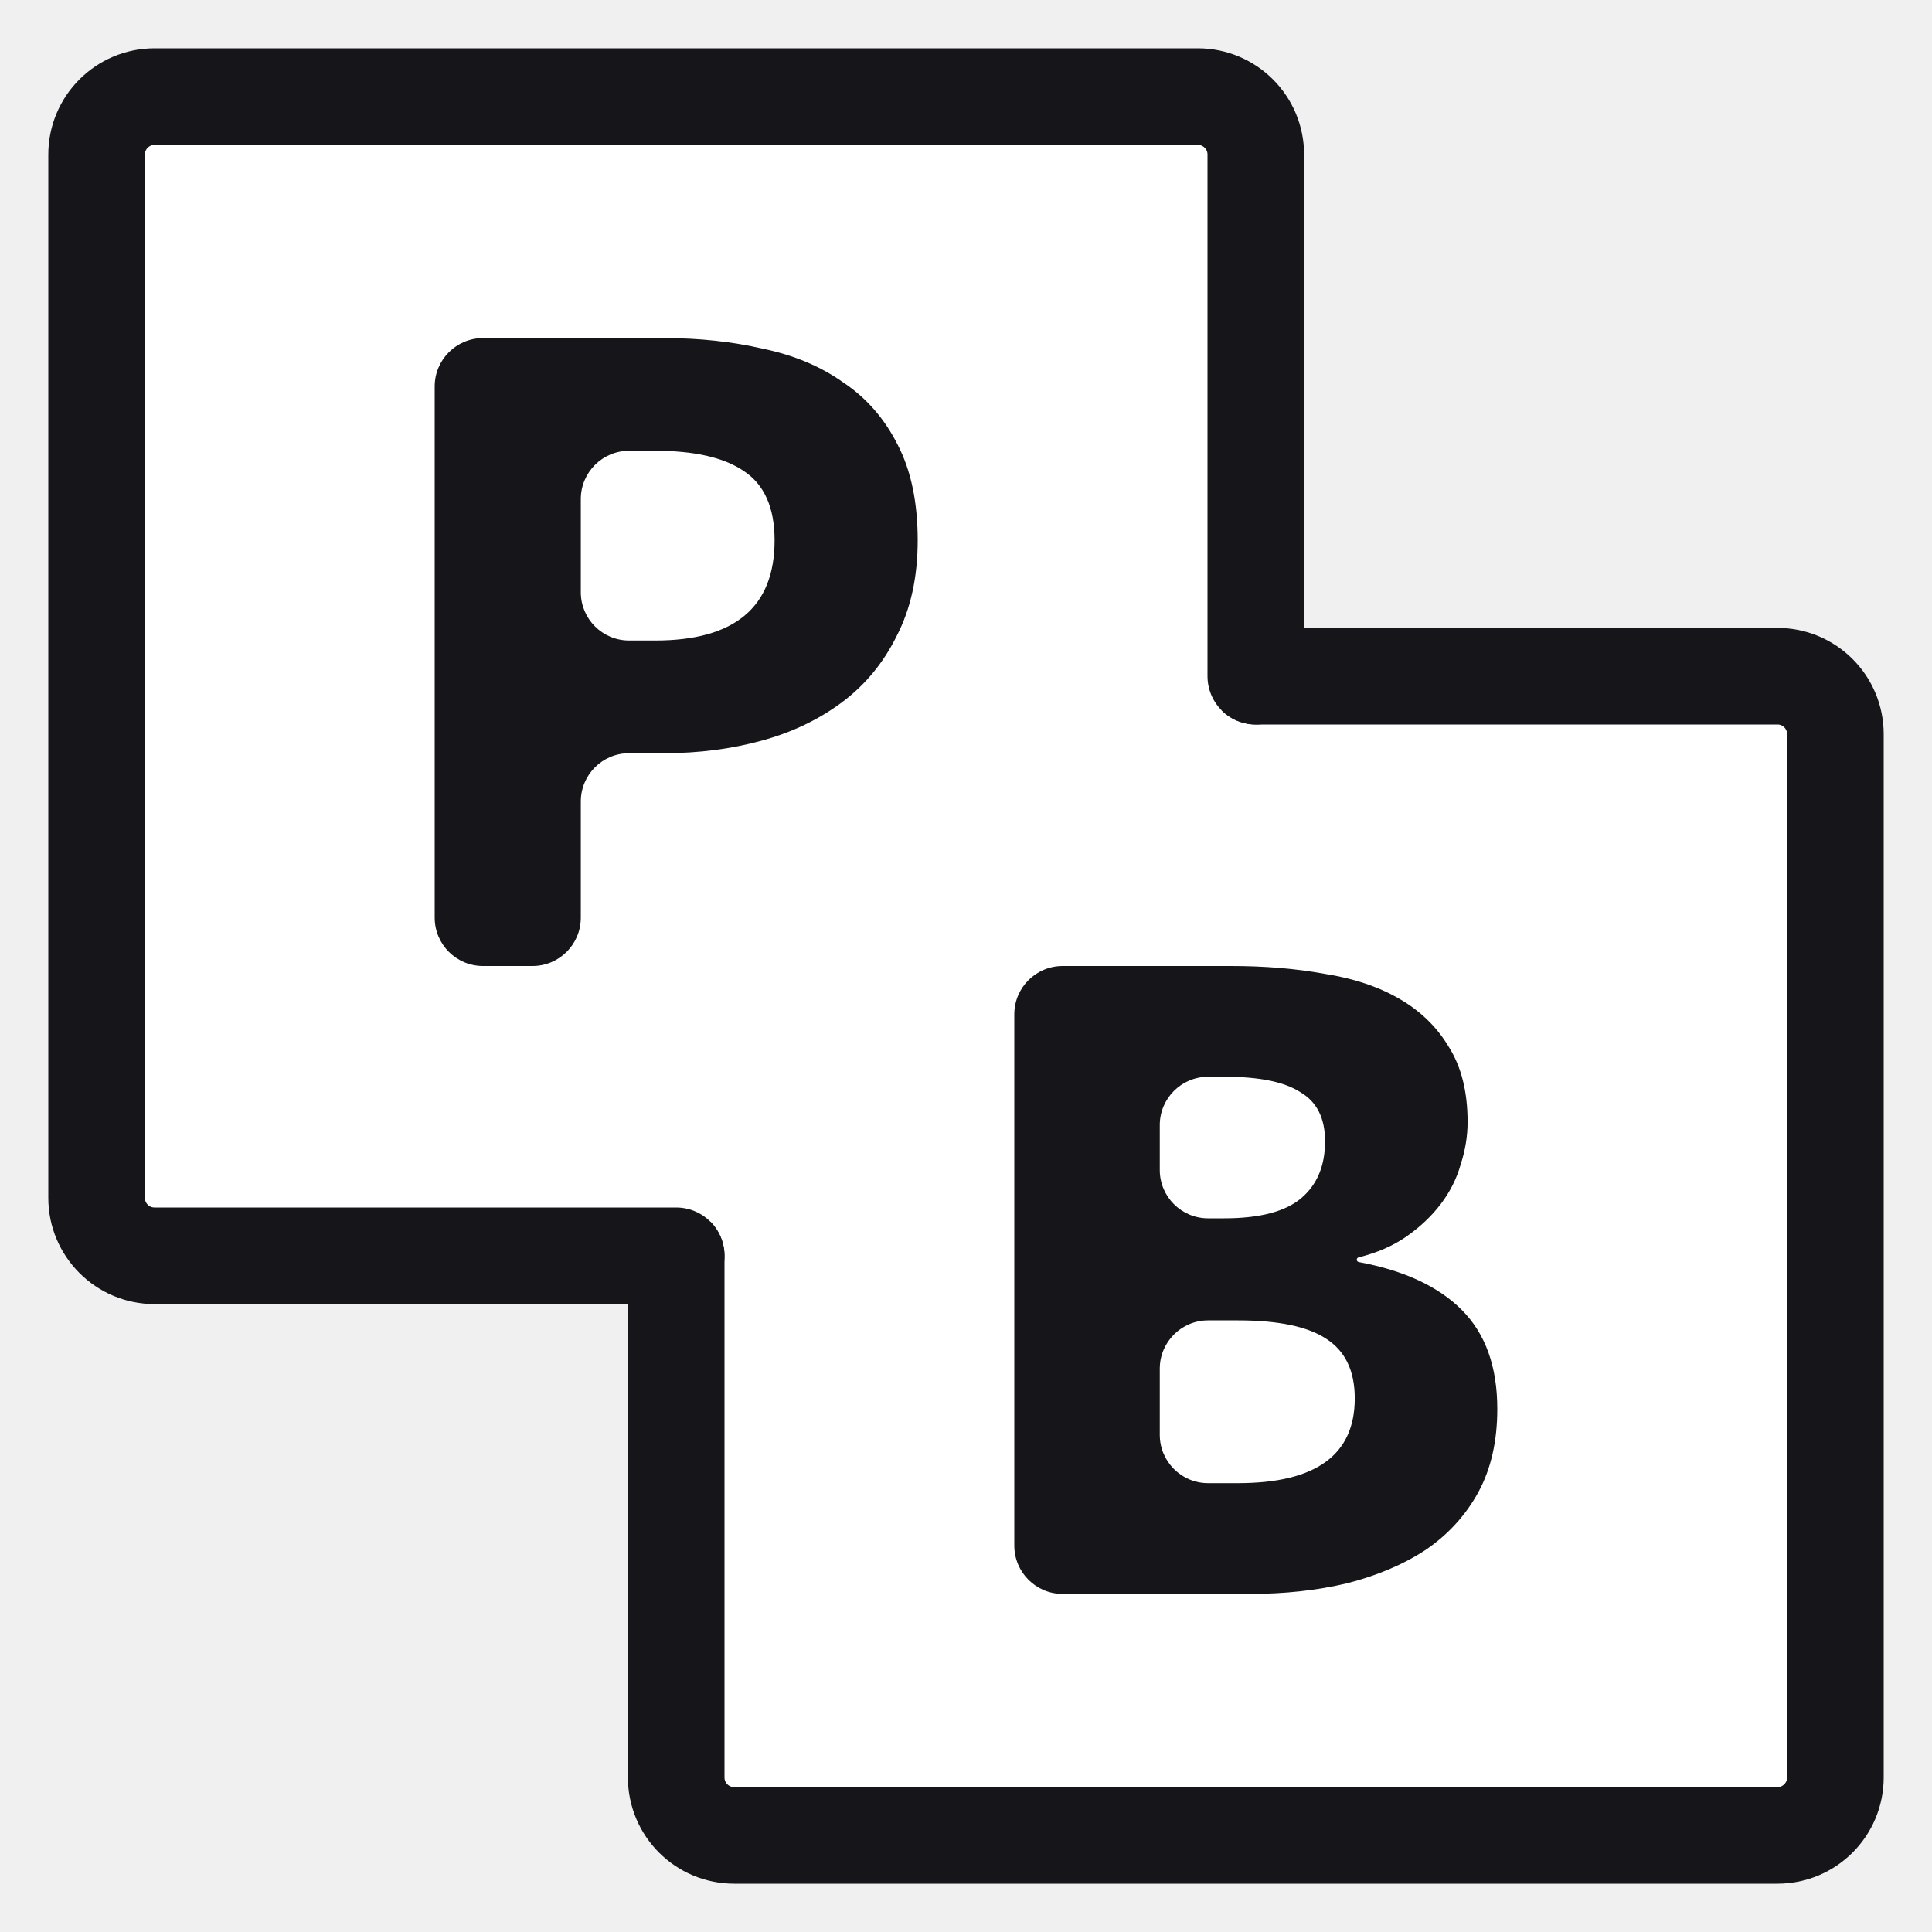
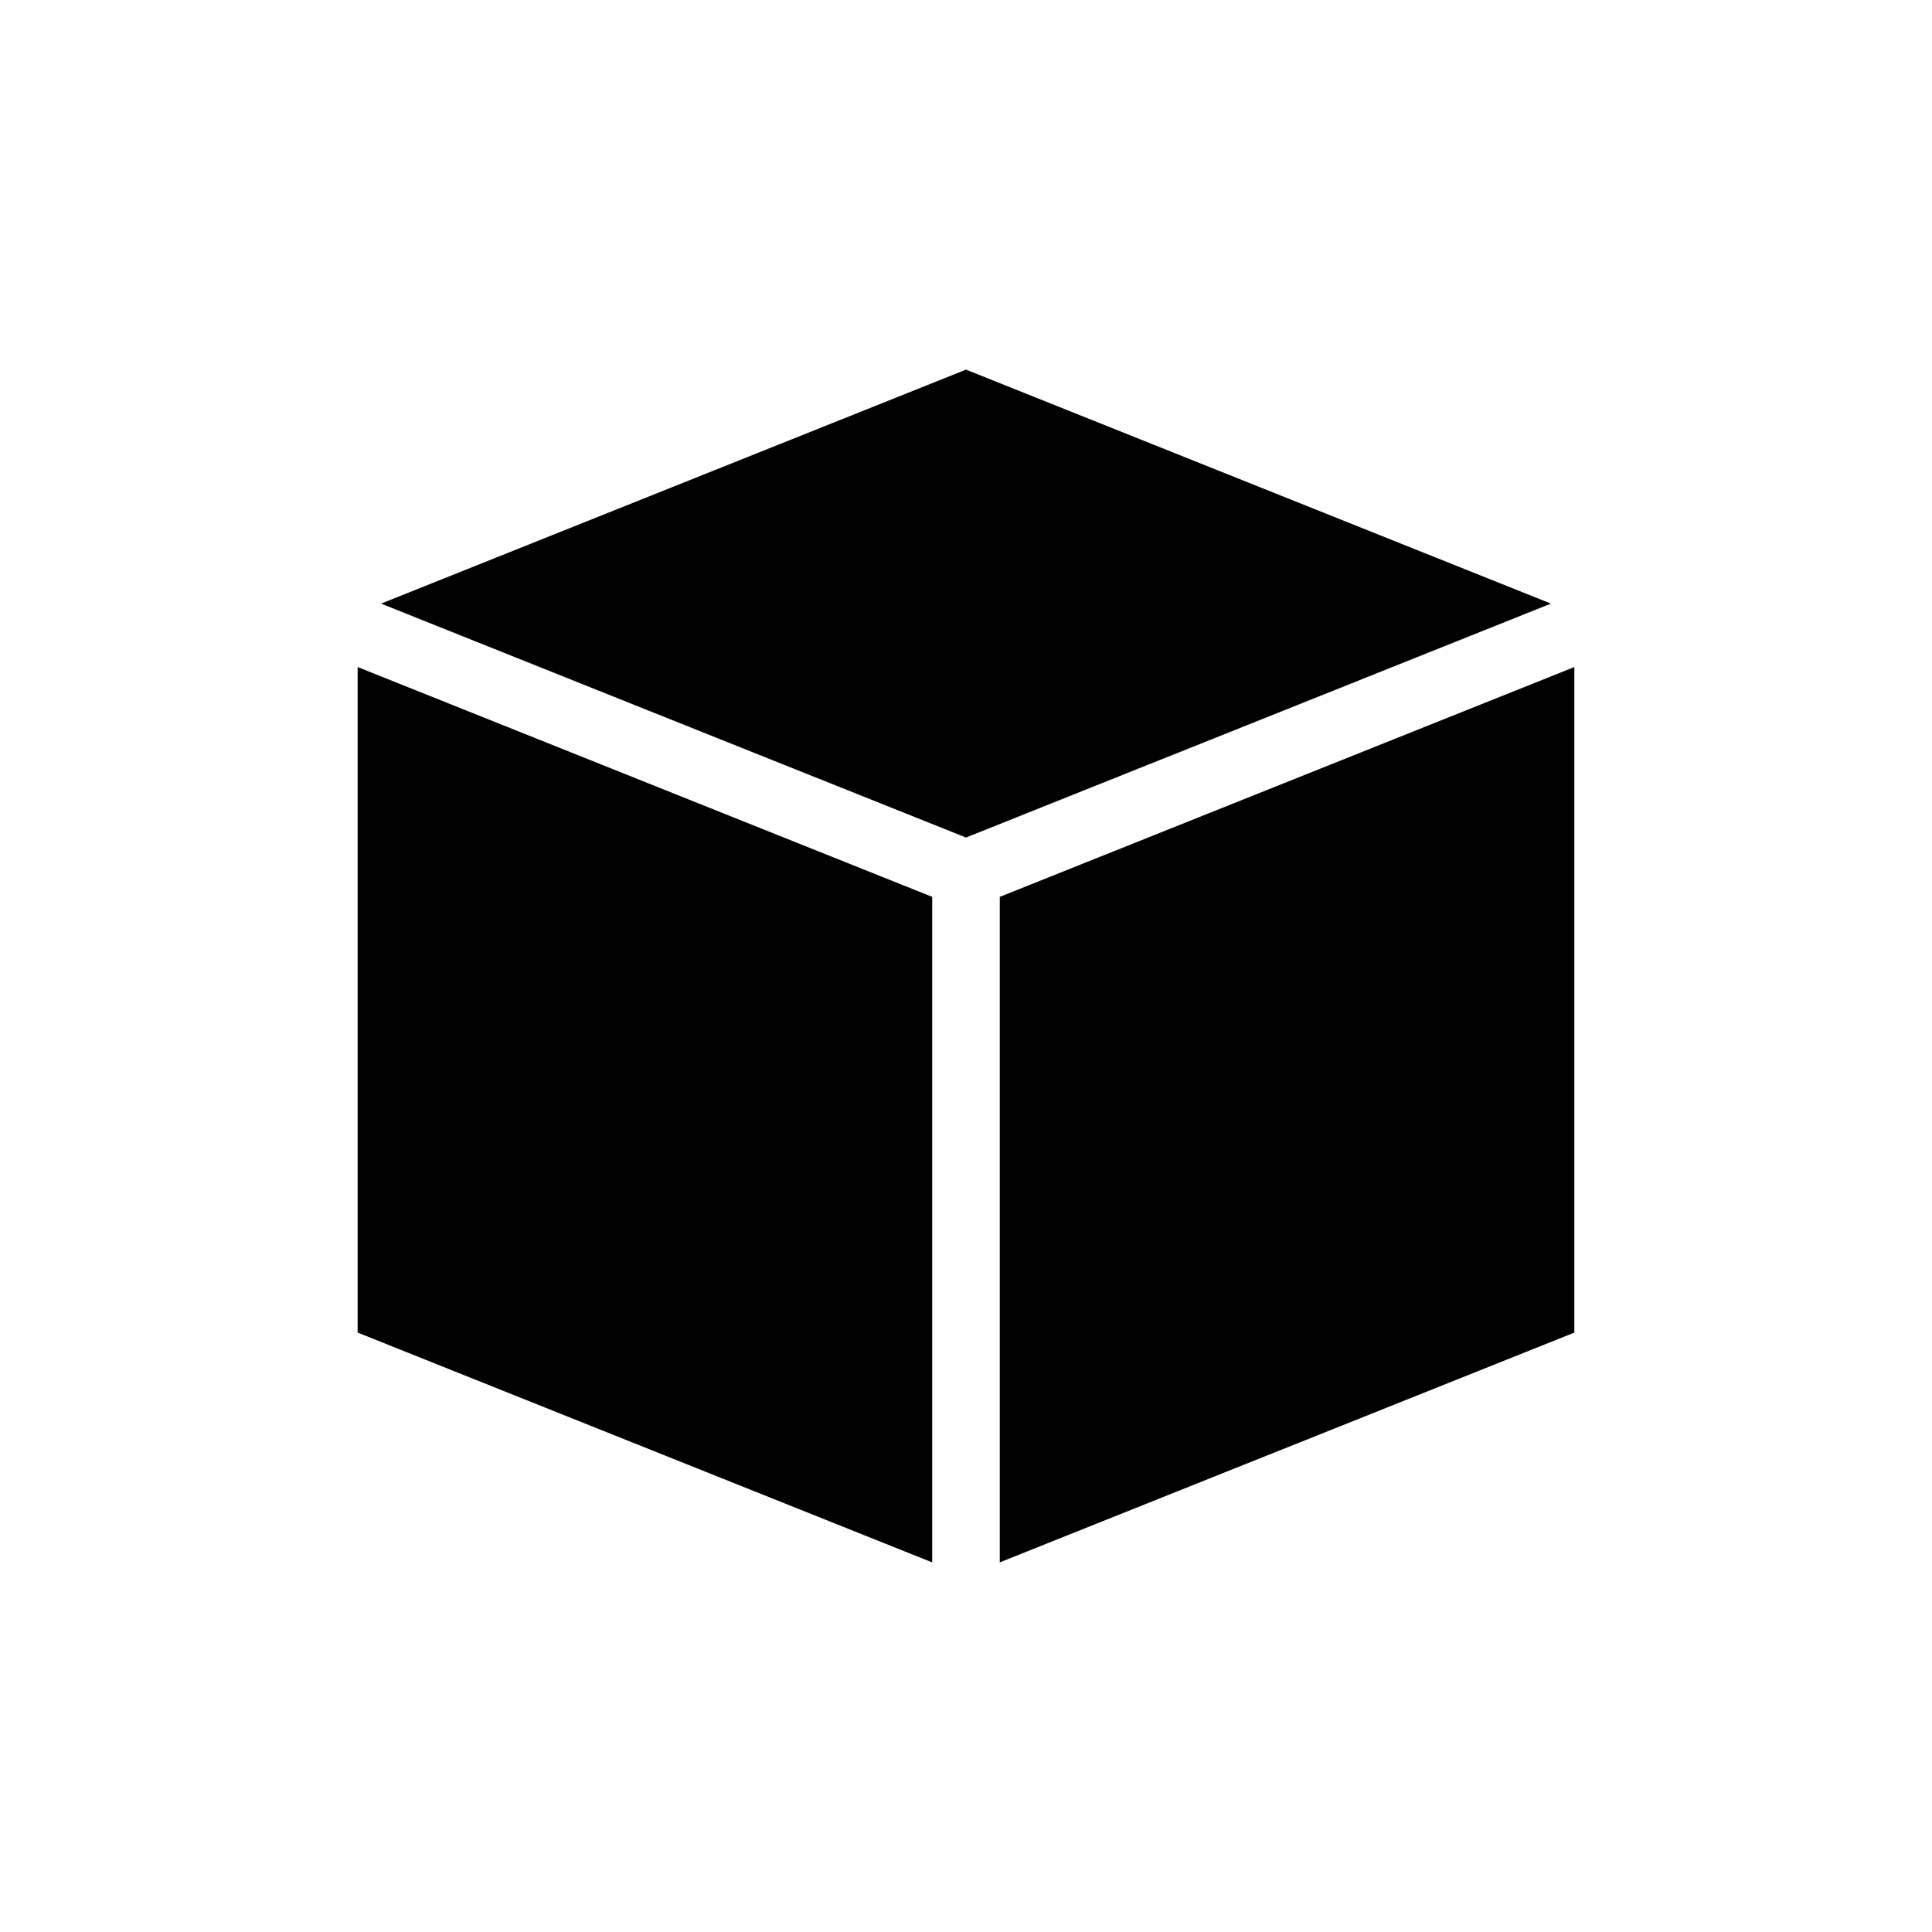
- <svg xmlns="http://www.w3.org/2000/svg" width="40" height="40" viewBox="0 0 40 40" fill="none">
-   <rect x="25.536" y="13.486" width="1.715" height="16.734" transform="rotate(45.9772 25.536 13.4861)" fill="white" />
-   <path d="M26 14H36.8C37.463 14 38 14.537 38 15.2V36.8C38 37.463 37.463 38 36.8 38H15.2C14.537 38 14 37.463 14 36.8V26" fill="white" />
-   <path d="M26 14H36.8C37.463 14 38 14.537 38 15.2V36.8C38 37.463 37.463 38 36.8 38H15.2C14.537 38 14 37.463 14 36.8V26" stroke="#16161a" stroke-width="2" stroke-linecap="round" stroke-linejoin="round" />
-   <path d="M26 14V3.2C26 2.537 25.463 2 24.8 2H3.2C2.537 2 2 2.537 2 3.2V24.8C2 25.463 2.537 26 3.2 26H14" fill="white" />
-   <path d="M26 14V3.2C26 2.537 25.463 2 24.8 2H3.2C2.537 2 2 2.537 2 3.2V24.8C2 25.463 2.537 26 3.2 26H14" stroke="#16161a" stroke-width="2" stroke-linecap="round" stroke-linejoin="round" />
-   <path d="M10 20C9.448 20 9 19.552 9 19V8C9 7.448 9.448 7 10 7H13.753C14.48 7 15.159 7.073 15.79 7.219C16.435 7.352 16.99 7.585 17.457 7.917C17.937 8.236 18.314 8.668 18.588 9.213C18.863 9.745 19 10.403 19 11.187C19 11.945 18.856 12.603 18.568 13.161C18.294 13.719 17.916 14.178 17.436 14.537C16.956 14.896 16.401 15.162 15.77 15.334C15.139 15.507 14.466 15.594 13.753 15.594H13.025C12.472 15.594 12.025 16.041 12.025 16.594V19C12.025 19.552 11.577 20 11.025 20H10ZM12.025 12.261C12.025 12.813 12.472 13.261 13.025 13.261H13.568C15.214 13.261 16.037 12.569 16.037 11.187C16.037 10.509 15.824 10.031 15.399 9.752C14.988 9.472 14.377 9.333 13.568 9.333H13.025C12.472 9.333 12.025 9.781 12.025 10.333V12.261Z" fill="#16161a" />
-   <path d="M22 33C21.448 33 21 32.552 21 32V21C21 20.448 21.448 20 22 20H25.488C26.184 20 26.826 20.053 27.414 20.16C28.015 20.253 28.534 20.425 28.971 20.678C29.409 20.93 29.75 21.263 29.996 21.675C30.256 22.087 30.385 22.605 30.385 23.23C30.385 23.523 30.337 23.815 30.242 24.107C30.16 24.4 30.023 24.672 29.832 24.925C29.641 25.177 29.402 25.403 29.115 25.603C28.837 25.796 28.508 25.939 28.128 26.032C28.106 26.038 28.09 26.058 28.09 26.08V26.08C28.09 26.104 28.107 26.124 28.131 26.129C29.067 26.303 29.777 26.633 30.262 27.118C30.754 27.61 31 28.294 31 29.172C31 29.836 30.87 30.408 30.611 30.887C30.351 31.365 29.989 31.764 29.525 32.083C29.06 32.389 28.514 32.621 27.885 32.781C27.27 32.927 26.601 33 25.877 33H22ZM24.012 24.224C24.012 24.776 24.46 25.224 25.012 25.224H25.344C26.082 25.224 26.615 25.084 26.943 24.805C27.27 24.526 27.434 24.134 27.434 23.629C27.434 23.15 27.264 22.811 26.922 22.612C26.594 22.399 26.075 22.293 25.365 22.293H25.012C24.46 22.293 24.012 22.741 24.012 23.293V24.224ZM24.012 29.707C24.012 30.259 24.46 30.707 25.012 30.707H25.631C27.243 30.707 28.049 30.122 28.049 28.953C28.049 28.381 27.851 27.969 27.455 27.716C27.072 27.464 26.465 27.337 25.631 27.337H25.012C24.46 27.337 24.012 27.785 24.012 28.337V29.707Z" fill="#16161a" />
+ <svg xmlns="http://www.w3.org/2000/svg" width="1200pt" height="1200pt" version="1.1" viewBox="0 0 1200 1200">
+   <defs>
+     <clipPath id="a">
+       <path d="m222.14 229h755.71v742h-755.71z" />
+     </clipPath>
+   </defs>
+   <rect width="1200" height="1200" fill="#fff" />
+   <g clip-path="url(#a)">
+     <path d="m963.3 374.91-363.3 145.31-363.31-145.31 363.31-145.33zm-741.16 452.78 356.86 142.73v-413.37l-356.86-142.75zm398.84-270.64v413.36l356.87-142.72v-413.38z" />
+   </g>
</svg>
